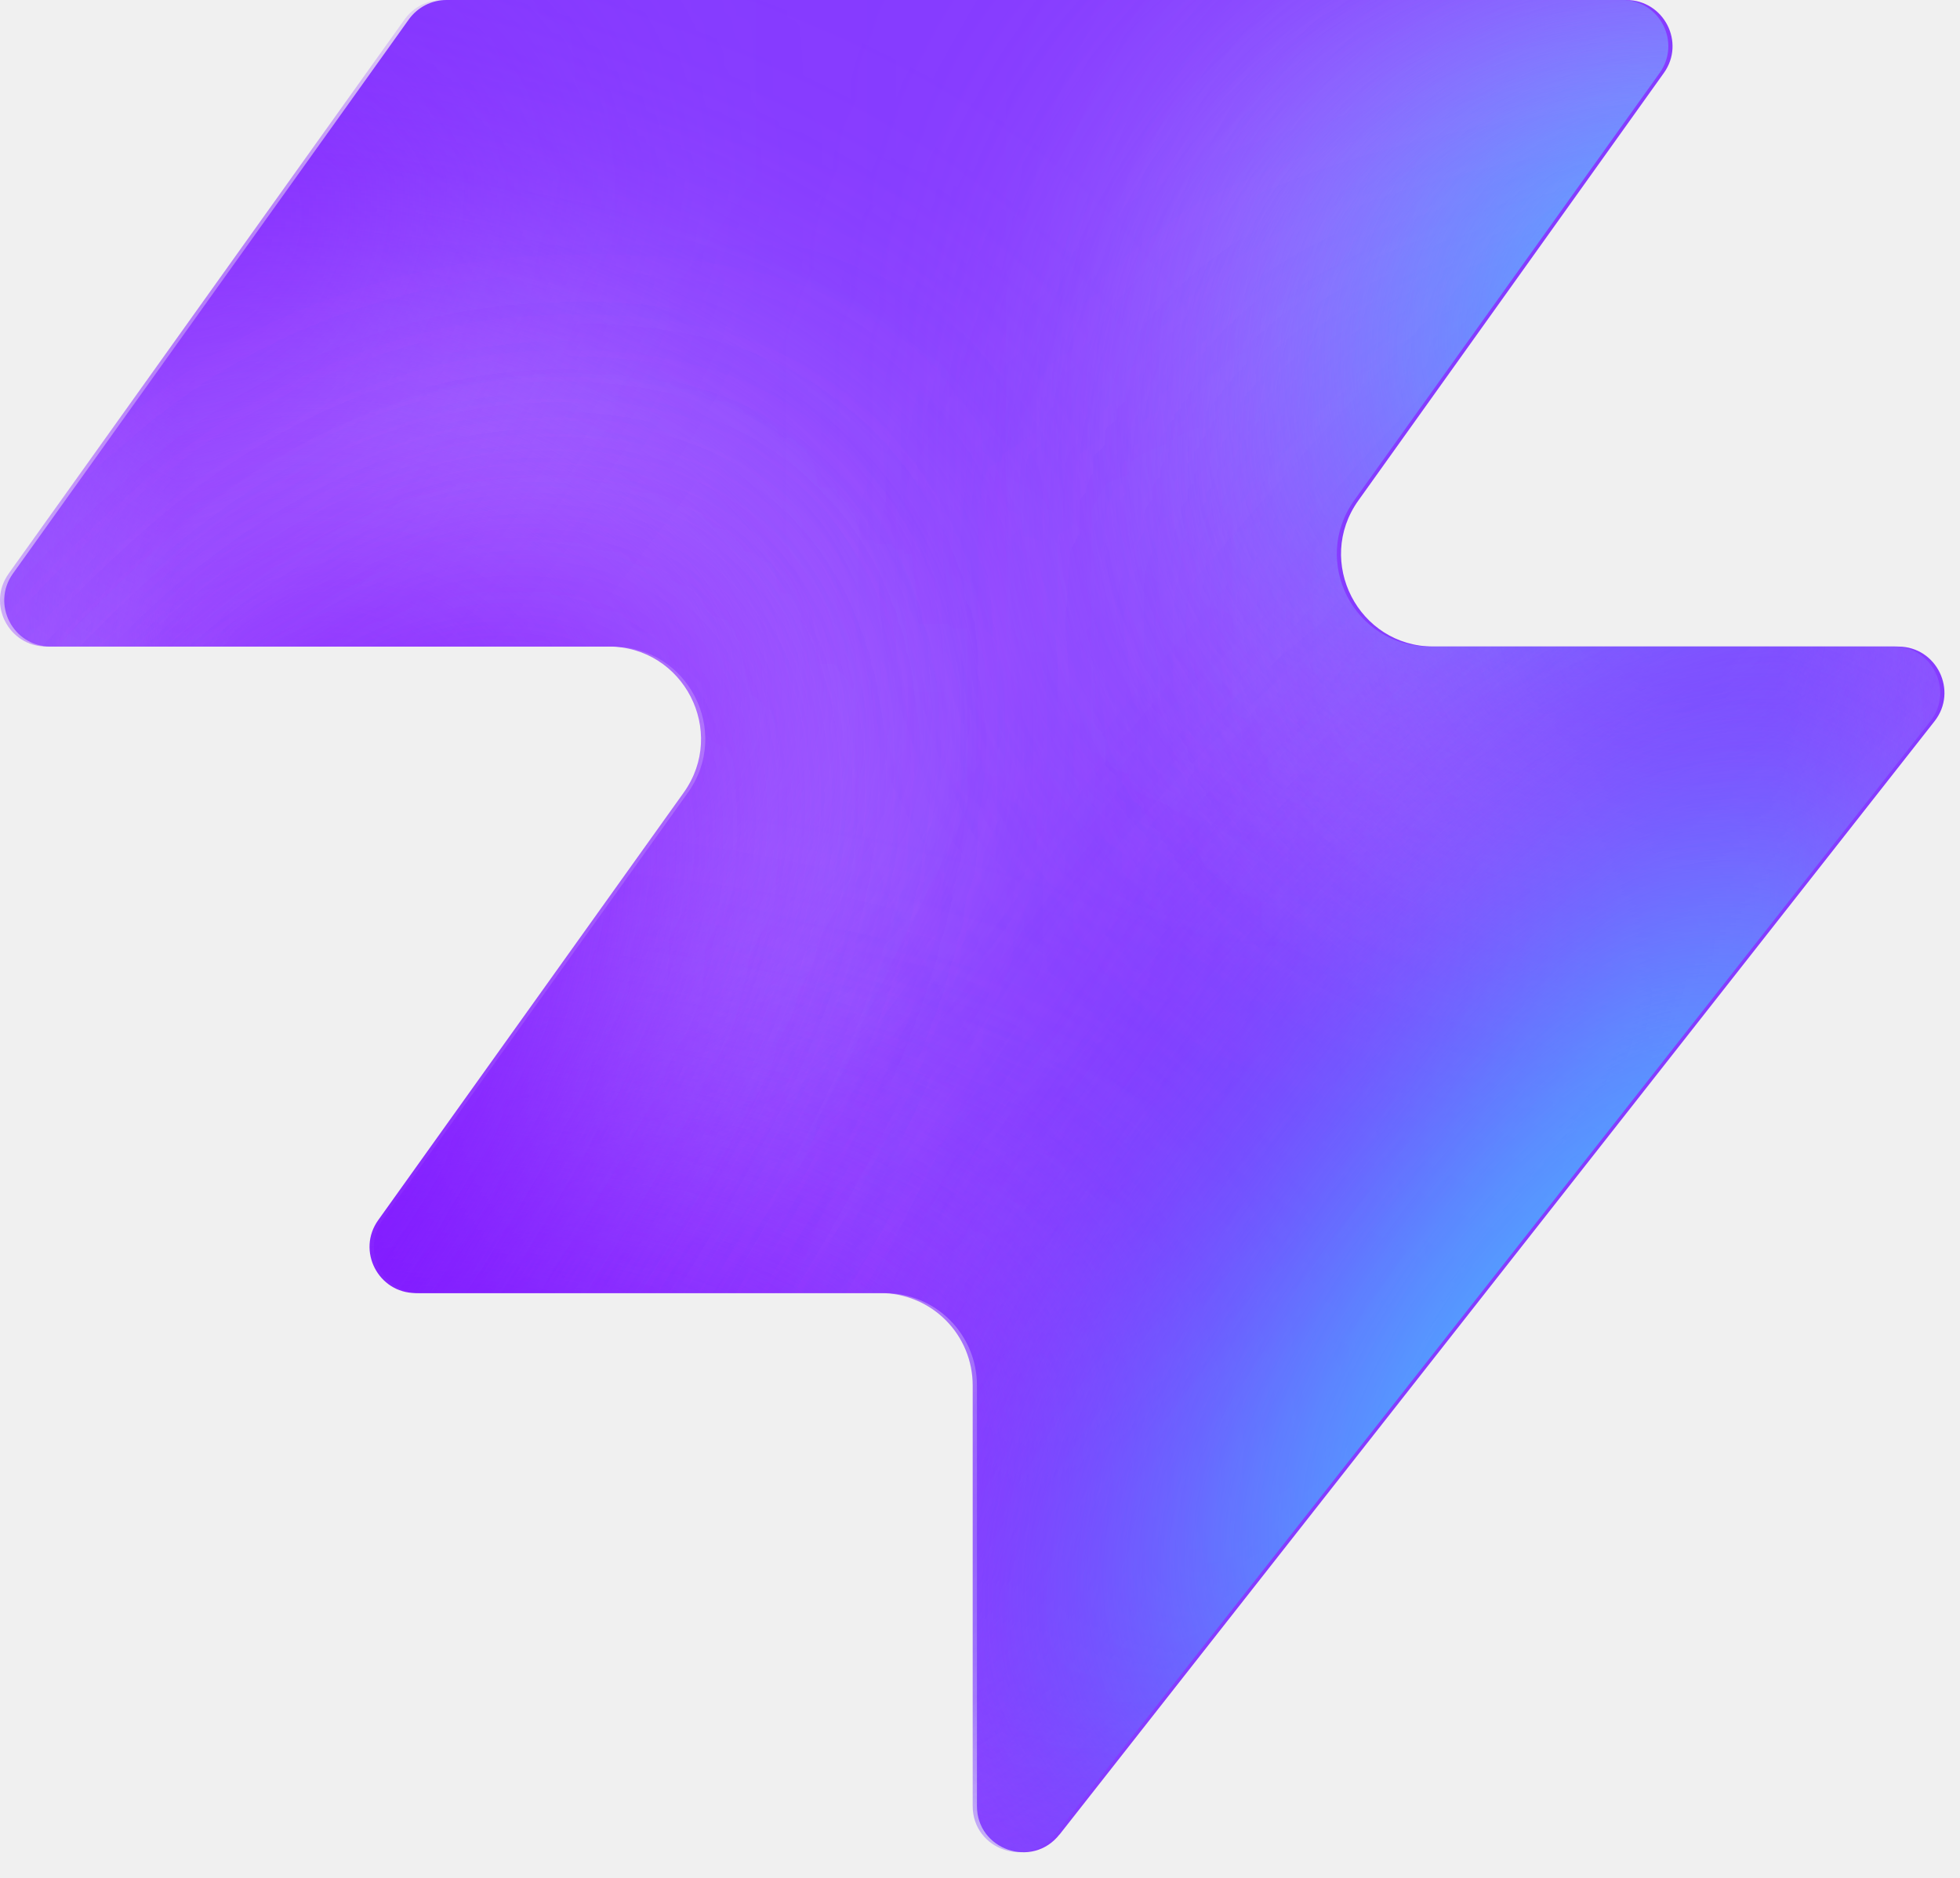
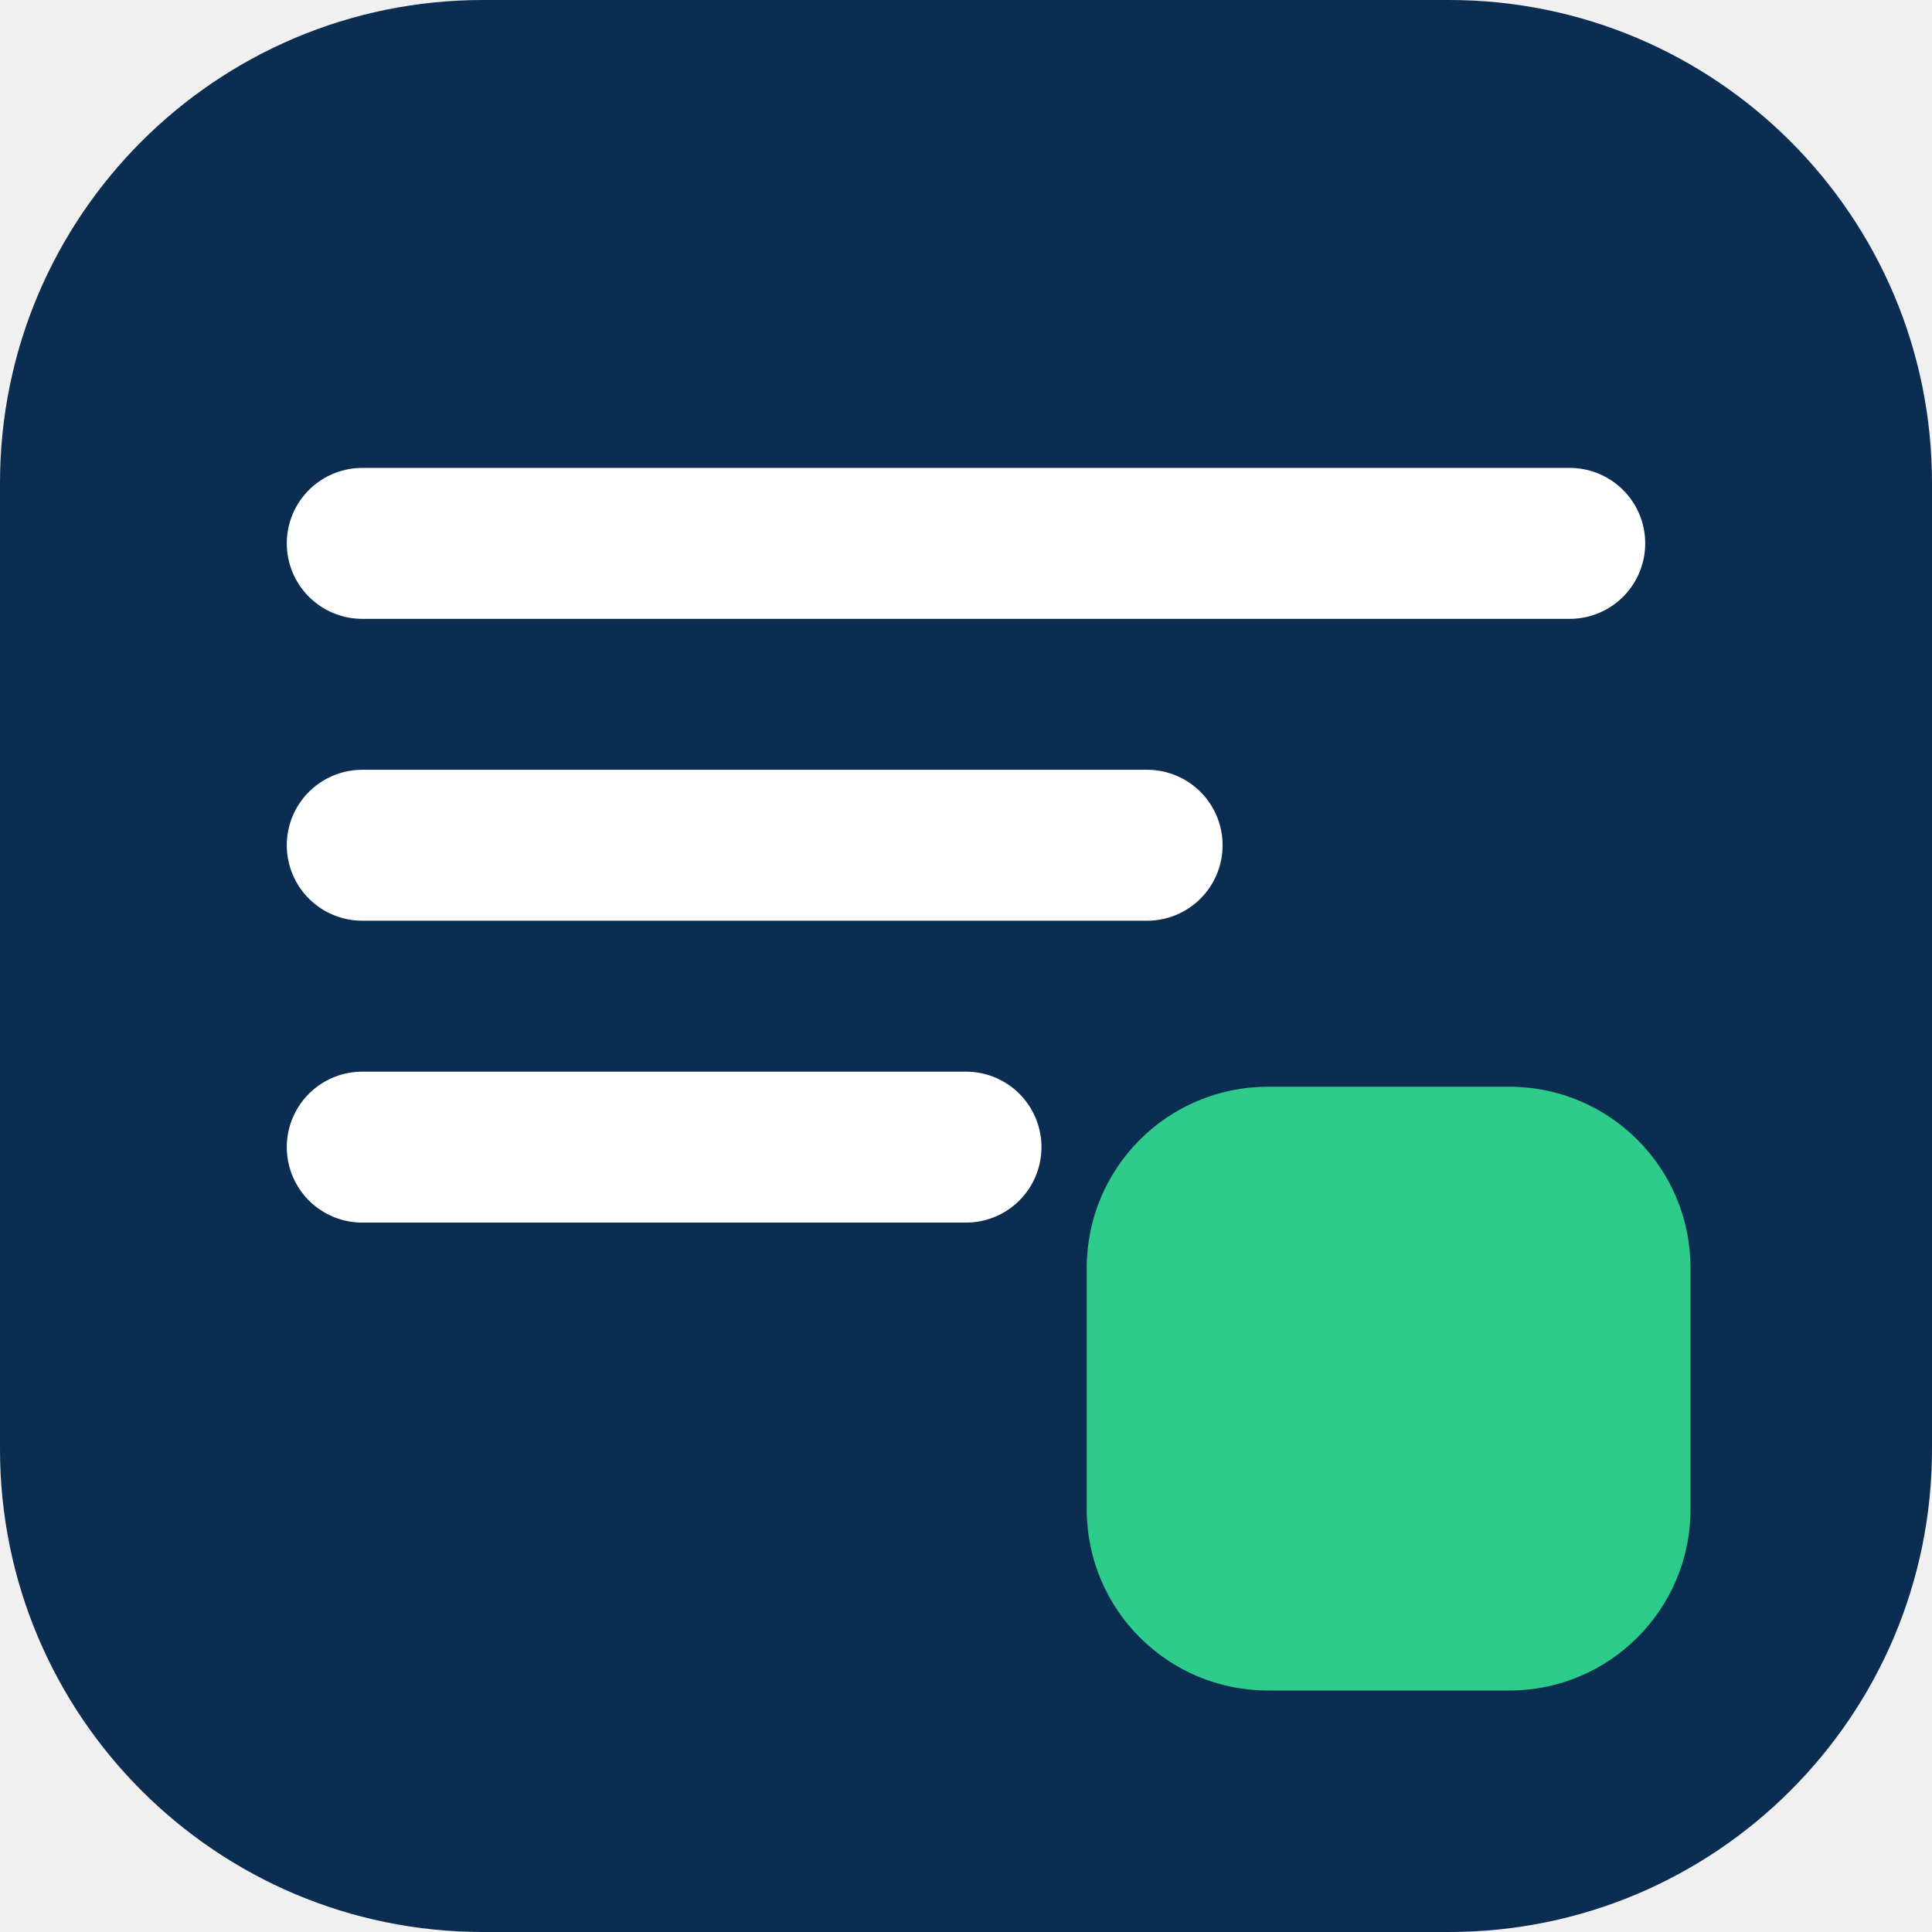
- <svg xmlns="http://www.w3.org/2000/svg" width="48" height="46" fill="none" viewBox="0 0 48 46">
-   <path fill="#863bff" d="M25.946 44.938c-.664.845-2.021.375-2.021-.698V33.937a2.26 2.26 0 0 0-2.262-2.262H10.287c-.92 0-1.456-1.04-.92-1.788l7.48-10.471c1.07-1.497 0-3.578-1.842-3.578H1.237c-.92 0-1.456-1.04-.92-1.788L10.013.474c.214-.297.556-.474.92-.474h28.894c.92 0 1.456 1.04.92 1.788l-7.48 10.471c-1.07 1.498 0 3.579 1.842 3.579h11.377c.943 0 1.473 1.088.89 1.83L25.947 44.94z" style="fill:#863bff;fill:color(display-p3 .525 .23 1);fill-opacity:1" />
-   <mask id="a" width="48" height="46" x="0" y="0" maskUnits="userSpaceOnUse" style="mask-type:alpha">
-     <path fill="#000" d="M25.842 44.938c-.664.844-2.021.375-2.021-.698V33.937a2.26 2.26 0 0 0-2.262-2.262H10.183c-.92 0-1.456-1.04-.92-1.788l7.48-10.471c1.07-1.498 0-3.579-1.842-3.579H1.133c-.92 0-1.456-1.04-.92-1.787L9.91.473c.214-.297.556-.474.92-.474h28.894c.92 0 1.456 1.04.92 1.788l-7.48 10.471c-1.07 1.498 0 3.578 1.842 3.578h11.377c.943 0 1.473 1.088.89 1.832L25.843 44.94z" style="fill:#000;fill-opacity:1" />
-   </mask>
-   <g mask="url(#a)">
-     <g filter="url(#b)">
-       <ellipse cx="5.508" cy="14.704" fill="#ede6ff" rx="5.508" ry="14.704" style="fill:#ede6ff;fill:color(display-p3 .927 .903 1);fill-opacity:1" transform="matrix(.00324 1 1 -.00324 -4.47 31.516)" />
-     </g>
-     <g filter="url(#c)">
-       <ellipse cx="10.399" cy="29.851" fill="#ede6ff" rx="10.399" ry="29.851" style="fill:#ede6ff;fill:color(display-p3 .927 .903 1);fill-opacity:1" transform="matrix(.00324 1 1 -.00324 -39.328 7.883)" />
-     </g>
-     <g filter="url(#d)">
-       <ellipse cx="5.508" cy="30.487" fill="#7e14ff" rx="5.508" ry="30.487" style="fill:#7e14ff;fill:color(display-p3 .492 .077 1);fill-opacity:1" transform="rotate(89.814 -25.913 -14.639)scale(1 -1)" />
-     </g>
-     <g filter="url(#e)">
-       <ellipse cx="5.508" cy="30.599" fill="#7e14ff" rx="5.508" ry="30.599" style="fill:#7e14ff;fill:color(display-p3 .492 .077 1);fill-opacity:1" transform="rotate(89.814 -32.644 -3.334)scale(1 -1)" />
-     </g>
-     <g filter="url(#f)">
-       <ellipse cx="5.508" cy="30.599" fill="#7e14ff" rx="5.508" ry="30.599" style="fill:#7e14ff;fill:color(display-p3 .492 .077 1);fill-opacity:1" transform="matrix(.00324 1 1 -.00324 -34.34 30.47)" />
-     </g>
-     <g filter="url(#g)">
-       <ellipse cx="14.072" cy="22.078" fill="#ede6ff" rx="14.072" ry="22.078" style="fill:#ede6ff;fill:color(display-p3 .927 .903 1);fill-opacity:1" transform="rotate(93.35 24.506 48.493)scale(-1 1)" />
-     </g>
-     <g filter="url(#h)">
-       <ellipse cx="3.47" cy="21.501" fill="#7e14ff" rx="3.47" ry="21.501" style="fill:#7e14ff;fill:color(display-p3 .492 .077 1);fill-opacity:1" transform="rotate(89.009 28.708 47.59)scale(-1 1)" />
-     </g>
-     <g filter="url(#i)">
-       <ellipse cx="3.47" cy="21.501" fill="#7e14ff" rx="3.47" ry="21.501" style="fill:#7e14ff;fill:color(display-p3 .492 .077 1);fill-opacity:1" transform="rotate(89.009 28.708 47.59)scale(-1 1)" />
-     </g>
-     <g filter="url(#j)">
-       <ellipse cx=".387" cy="8.972" fill="#7e14ff" rx="4.407" ry="29.108" style="fill:#7e14ff;fill:color(display-p3 .492 .077 1);fill-opacity:1" transform="rotate(39.51 .387 8.972)" />
-     </g>
-     <g filter="url(#k)">
-       <ellipse cx="47.523" cy="-6.092" fill="#7e14ff" rx="4.407" ry="29.108" style="fill:#7e14ff;fill:color(display-p3 .492 .077 1);fill-opacity:1" transform="rotate(37.892 47.523 -6.092)" />
-     </g>
-     <g filter="url(#l)">
-       <ellipse cx="41.412" cy="6.333" fill="#47bfff" rx="5.971" ry="9.665" style="fill:#47bfff;fill:color(display-p3 .28 .748 1);fill-opacity:1" transform="rotate(37.892 41.412 6.333)" />
-     </g>
-     <g filter="url(#m)">
-       <ellipse cx="-1.879" cy="38.332" fill="#7e14ff" rx="4.407" ry="29.108" style="fill:#7e14ff;fill:color(display-p3 .492 .077 1);fill-opacity:1" transform="rotate(37.892 -1.88 38.332)" />
-     </g>
-     <g filter="url(#n)">
-       <ellipse cx="-1.879" cy="38.332" fill="#7e14ff" rx="4.407" ry="29.108" style="fill:#7e14ff;fill:color(display-p3 .492 .077 1);fill-opacity:1" transform="rotate(37.892 -1.88 38.332)" />
-     </g>
-     <g filter="url(#o)">
-       <ellipse cx="35.651" cy="29.907" fill="#7e14ff" rx="4.407" ry="29.108" style="fill:#7e14ff;fill:color(display-p3 .492 .077 1);fill-opacity:1" transform="rotate(37.892 35.651 29.907)" />
-     </g>
-     <g filter="url(#p)">
-       <ellipse cx="38.418" cy="32.4" fill="#47bfff" rx="5.971" ry="15.297" style="fill:#47bfff;fill:color(display-p3 .28 .748 1);fill-opacity:1" transform="rotate(37.892 38.418 32.4)" />
-     </g>
-   </g>
-   <defs>
-     <filter id="b" width="60.045" height="41.654" x="-19.77" y="16.149" color-interpolation-filters="sRGB" filterUnits="userSpaceOnUse">
-       <feFlood flood-opacity="0" result="BackgroundImageFix" />
-       <feBlend in="SourceGraphic" in2="BackgroundImageFix" result="shape" />
-       <feGaussianBlur result="effect1_foregroundBlur_2002_17158" stdDeviation="7.659" />
-     </filter>
-     <filter id="c" width="90.34" height="51.437" x="-54.613" y="-7.533" color-interpolation-filters="sRGB" filterUnits="userSpaceOnUse">
-       <feFlood flood-opacity="0" result="BackgroundImageFix" />
-       <feBlend in="SourceGraphic" in2="BackgroundImageFix" result="shape" />
-       <feGaussianBlur result="effect1_foregroundBlur_2002_17158" stdDeviation="7.659" />
-     </filter>
-     <filter id="d" width="79.355" height="29.4" x="-49.64" y="2.03" color-interpolation-filters="sRGB" filterUnits="userSpaceOnUse">
-       <feFlood flood-opacity="0" result="BackgroundImageFix" />
-       <feBlend in="SourceGraphic" in2="BackgroundImageFix" result="shape" />
-       <feGaussianBlur result="effect1_foregroundBlur_2002_17158" stdDeviation="4.596" />
-     </filter>
-     <filter id="e" width="79.579" height="29.4" x="-45.045" y="20.029" color-interpolation-filters="sRGB" filterUnits="userSpaceOnUse">
-       <feFlood flood-opacity="0" result="BackgroundImageFix" />
-       <feBlend in="SourceGraphic" in2="BackgroundImageFix" result="shape" />
-       <feGaussianBlur result="effect1_foregroundBlur_2002_17158" stdDeviation="4.596" />
-     </filter>
-     <filter id="f" width="79.579" height="29.4" x="-43.513" y="21.178" color-interpolation-filters="sRGB" filterUnits="userSpaceOnUse">
-       <feFlood flood-opacity="0" result="BackgroundImageFix" />
-       <feBlend in="SourceGraphic" in2="BackgroundImageFix" result="shape" />
-       <feGaussianBlur result="effect1_foregroundBlur_2002_17158" stdDeviation="4.596" />
-     </filter>
-     <filter id="g" width="74.749" height="58.852" x="15.756" y="-17.901" color-interpolation-filters="sRGB" filterUnits="userSpaceOnUse">
-       <feFlood flood-opacity="0" result="BackgroundImageFix" />
-       <feBlend in="SourceGraphic" in2="BackgroundImageFix" result="shape" />
-       <feGaussianBlur result="effect1_foregroundBlur_2002_17158" stdDeviation="7.659" />
-     </filter>
-     <filter id="h" width="61.377" height="25.362" x="23.548" y="2.284" color-interpolation-filters="sRGB" filterUnits="userSpaceOnUse">
-       <feFlood flood-opacity="0" result="BackgroundImageFix" />
-       <feBlend in="SourceGraphic" in2="BackgroundImageFix" result="shape" />
-       <feGaussianBlur result="effect1_foregroundBlur_2002_17158" stdDeviation="4.596" />
-     </filter>
-     <filter id="i" width="61.377" height="25.362" x="23.548" y="2.284" color-interpolation-filters="sRGB" filterUnits="userSpaceOnUse">
-       <feFlood flood-opacity="0" result="BackgroundImageFix" />
-       <feBlend in="SourceGraphic" in2="BackgroundImageFix" result="shape" />
-       <feGaussianBlur result="effect1_foregroundBlur_2002_17158" stdDeviation="4.596" />
-     </filter>
-     <filter id="j" width="56.045" height="63.649" x="-27.636" y="-22.853" color-interpolation-filters="sRGB" filterUnits="userSpaceOnUse">
-       <feFlood flood-opacity="0" result="BackgroundImageFix" />
-       <feBlend in="SourceGraphic" in2="BackgroundImageFix" result="shape" />
-       <feGaussianBlur result="effect1_foregroundBlur_2002_17158" stdDeviation="4.596" />
-     </filter>
-     <filter id="k" width="54.814" height="64.646" x="20.116" y="-38.415" color-interpolation-filters="sRGB" filterUnits="userSpaceOnUse">
-       <feFlood flood-opacity="0" result="BackgroundImageFix" />
-       <feBlend in="SourceGraphic" in2="BackgroundImageFix" result="shape" />
-       <feGaussianBlur result="effect1_foregroundBlur_2002_17158" stdDeviation="4.596" />
-     </filter>
-     <filter id="l" width="33.541" height="35.313" x="24.641" y="-11.323" color-interpolation-filters="sRGB" filterUnits="userSpaceOnUse">
-       <feFlood flood-opacity="0" result="BackgroundImageFix" />
-       <feBlend in="SourceGraphic" in2="BackgroundImageFix" result="shape" />
-       <feGaussianBlur result="effect1_foregroundBlur_2002_17158" stdDeviation="4.596" />
-     </filter>
-     <filter id="m" width="54.814" height="64.646" x="-29.286" y="6.009" color-interpolation-filters="sRGB" filterUnits="userSpaceOnUse">
-       <feFlood flood-opacity="0" result="BackgroundImageFix" />
-       <feBlend in="SourceGraphic" in2="BackgroundImageFix" result="shape" />
-       <feGaussianBlur result="effect1_foregroundBlur_2002_17158" stdDeviation="4.596" />
-     </filter>
-     <filter id="n" width="54.814" height="64.646" x="-29.286" y="6.009" color-interpolation-filters="sRGB" filterUnits="userSpaceOnUse">
-       <feFlood flood-opacity="0" result="BackgroundImageFix" />
-       <feBlend in="SourceGraphic" in2="BackgroundImageFix" result="shape" />
-       <feGaussianBlur result="effect1_foregroundBlur_2002_17158" stdDeviation="4.596" />
-     </filter>
-     <filter id="o" width="54.814" height="64.646" x="8.244" y="-2.416" color-interpolation-filters="sRGB" filterUnits="userSpaceOnUse">
-       <feFlood flood-opacity="0" result="BackgroundImageFix" />
-       <feBlend in="SourceGraphic" in2="BackgroundImageFix" result="shape" />
-       <feGaussianBlur result="effect1_foregroundBlur_2002_17158" stdDeviation="4.596" />
-     </filter>
-     <filter id="p" width="39.409" height="43.623" x="18.713" y="10.588" color-interpolation-filters="sRGB" filterUnits="userSpaceOnUse">
-       <feFlood flood-opacity="0" result="BackgroundImageFix" />
-       <feBlend in="SourceGraphic" in2="BackgroundImageFix" result="shape" />
-       <feGaussianBlur result="effect1_foregroundBlur_2002_17158" stdDeviation="4.596" />
-     </filter>
-   </defs>
+ <svg xmlns="http://www.w3.org/2000/svg" viewBox="0 0 32 32">
+   <rect width="32" height="32" rx="8" fill="#0B2D52" />
+   <rect x="18" y="18" width="10" height="10" rx="3" fill="#2ECC8A" />
+   <path d="M6 9h20M6 14h13M6 19h10" stroke="white" stroke-width="2.5" stroke-linecap="round" />
</svg>
